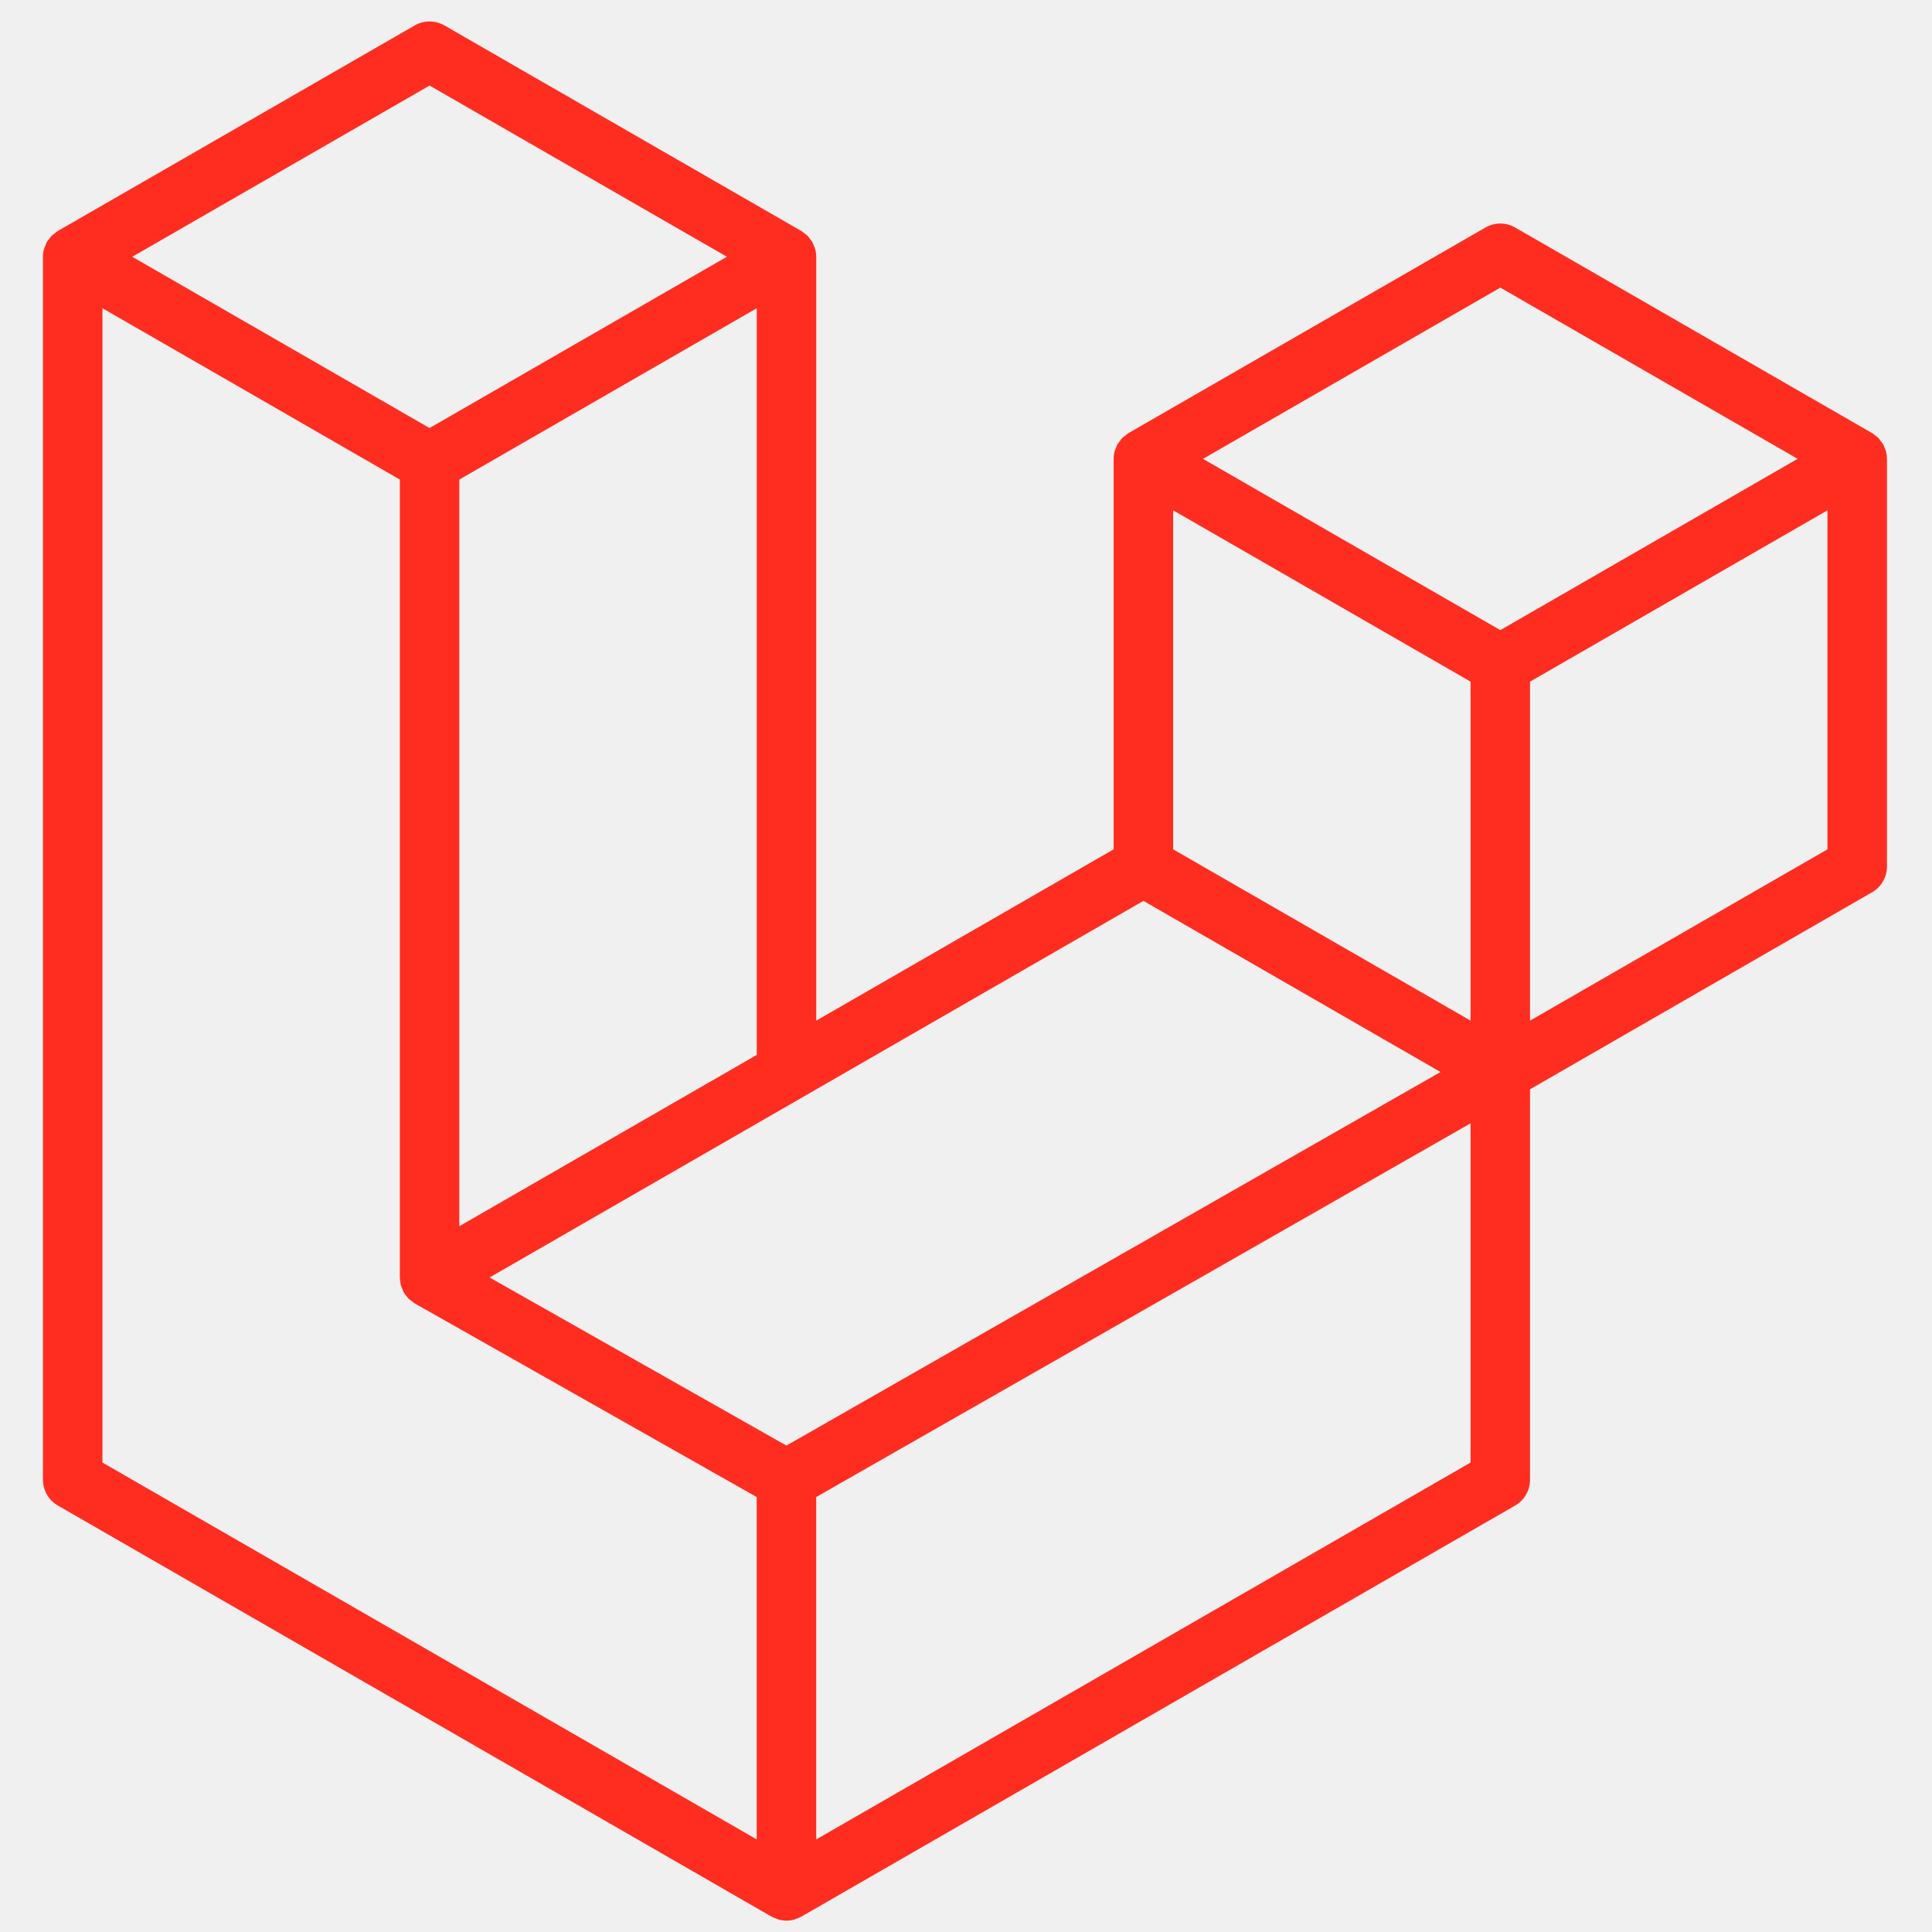
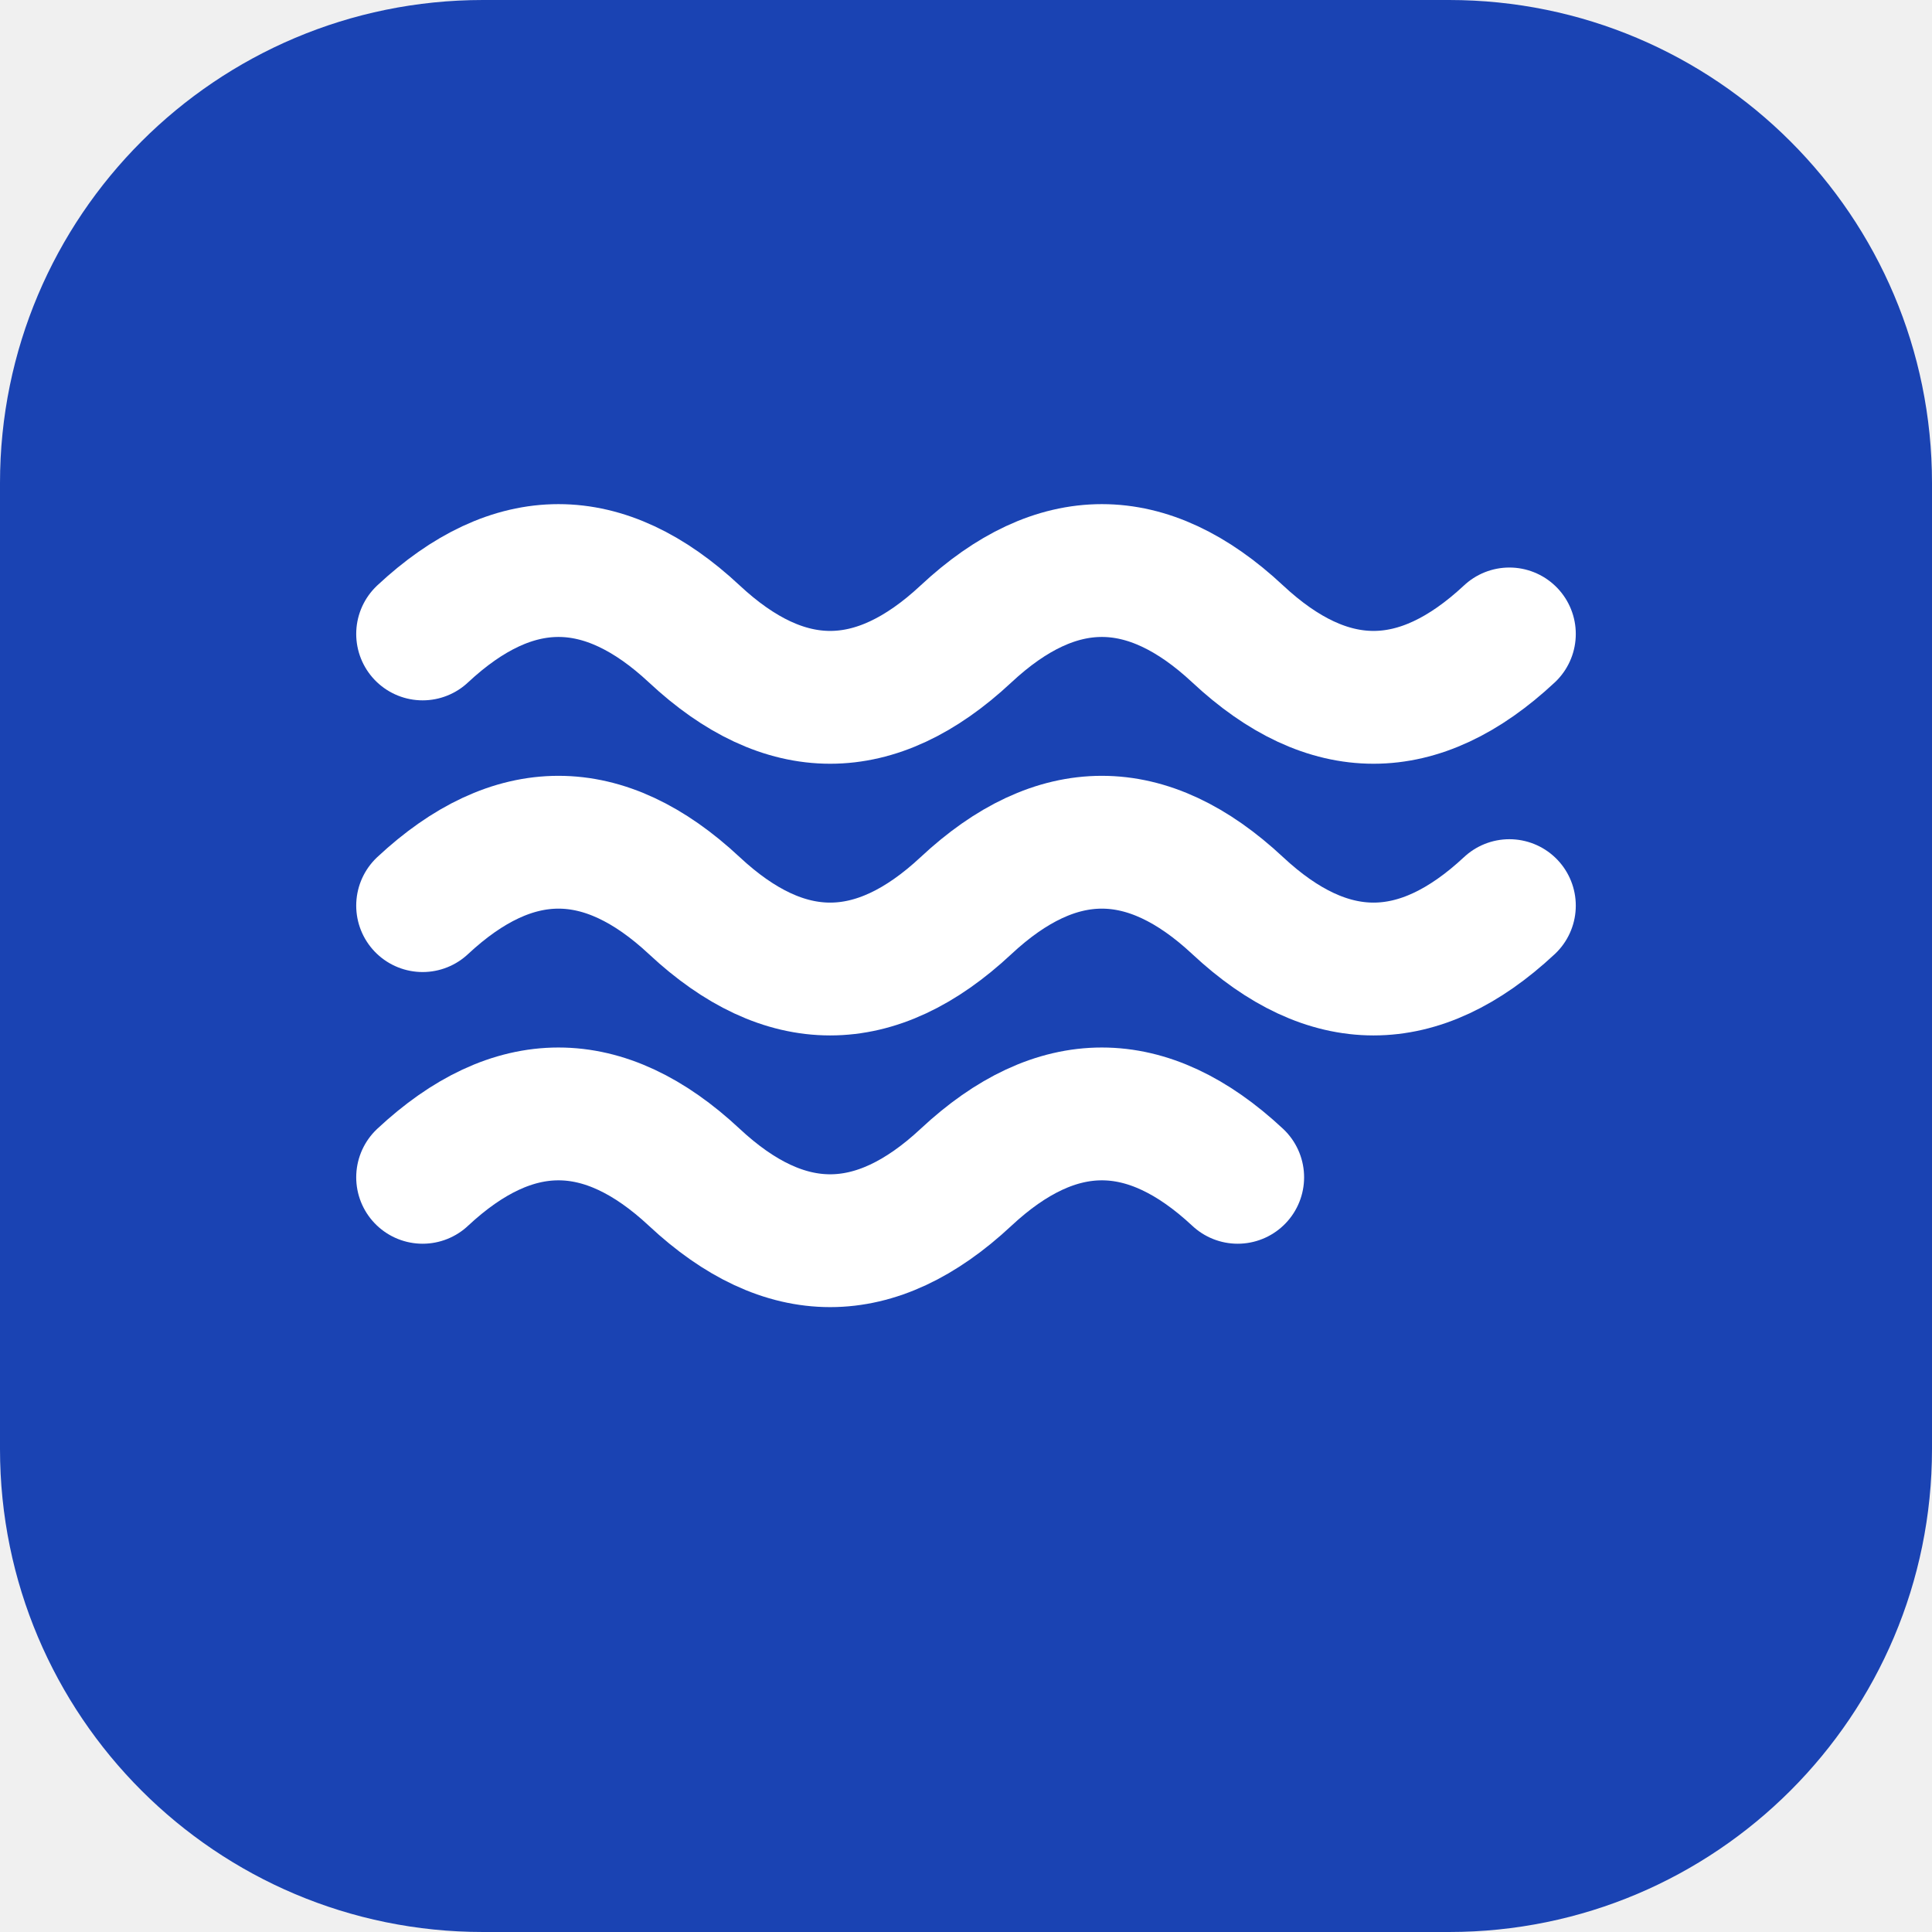
- <svg xmlns="http://www.w3.org/2000/svg" width="166" height="166" viewBox="0 0 166 166" fill="none">
-   <path fill-rule="evenodd" clip-rule="evenodd" d="M162.041 38.759C162.099 38.977 162.129 39.201 162.13 39.426V74.452C162.13 74.902 162.011 75.344 161.786 75.733C161.561 76.122 161.237 76.444 160.847 76.668L131.462 93.594V127.141C131.462 128.054 130.977 128.897 130.186 129.357L68.847 164.683C68.707 164.763 68.554 164.814 68.401 164.868C68.343 164.887 68.289 164.922 68.228 164.938C67.8 165.051 67.349 165.051 66.92 164.938C66.85 164.919 66.786 164.881 66.719 164.855C66.579 164.804 66.432 164.76 66.298 164.683L4.972 129.357C4.583 129.133 4.259 128.81 4.034 128.421C3.808 128.032 3.69 127.591 3.689 127.141L3.689 22.063C3.689 21.834 3.721 21.61 3.779 21.393C3.798 21.32 3.843 21.253 3.868 21.179C3.916 21.045 3.961 20.908 4.031 20.783C4.079 20.7 4.149 20.633 4.206 20.557C4.28 20.454 4.347 20.349 4.433 20.26C4.506 20.186 4.602 20.132 4.685 20.068C4.778 19.992 4.861 19.909 4.966 19.848L35.633 2.185C36.022 1.961 36.462 1.844 36.91 1.844C37.358 1.844 37.798 1.961 38.186 2.185L68.851 19.848H68.857C68.959 19.912 69.045 19.992 69.138 20.065C69.221 20.129 69.313 20.186 69.387 20.257C69.476 20.349 69.54 20.454 69.616 20.557C69.671 20.633 69.744 20.7 69.789 20.783C69.862 20.911 69.904 21.045 69.955 21.179C69.98 21.253 70.025 21.32 70.044 21.396C70.103 21.614 70.133 21.838 70.133 22.063V87.694L95.686 72.974V39.423C95.686 39.2 95.718 38.973 95.775 38.759C95.798 38.683 95.839 38.615 95.865 38.542C95.916 38.408 95.96 38.271 96.031 38.146C96.079 38.063 96.149 37.996 96.203 37.92C96.279 37.818 96.343 37.712 96.433 37.623C96.506 37.549 96.599 37.495 96.681 37.431C96.777 37.355 96.86 37.272 96.962 37.211L127.633 19.548C128.021 19.324 128.461 19.206 128.91 19.206C129.358 19.206 129.798 19.324 130.186 19.548L160.85 37.211C160.959 37.275 161.042 37.355 161.137 37.428C161.217 37.492 161.31 37.549 161.383 37.62C161.473 37.712 161.536 37.818 161.613 37.92C161.67 37.996 161.741 38.063 161.785 38.146C161.859 38.271 161.9 38.408 161.951 38.542C161.98 38.615 162.021 38.683 162.041 38.759ZM157.018 72.974V43.848L146.287 50.028L131.462 58.568V87.694L157.021 72.974H157.018ZM126.354 125.663V96.518L111.771 104.85L70.13 128.626V158.046L126.354 125.663ZM8.801 26.485V125.663L65.018 158.043V128.629L35.649 112L35.64 111.994L35.627 111.988C35.528 111.93 35.445 111.847 35.353 111.777C35.273 111.713 35.18 111.662 35.11 111.592L35.104 111.582C35.021 111.502 34.963 111.403 34.893 111.314C34.829 111.228 34.753 111.154 34.702 111.065L34.699 111.055C34.641 110.96 34.606 110.845 34.565 110.736C34.523 110.64 34.469 110.551 34.443 110.449C34.411 110.328 34.405 110.197 34.392 110.072C34.379 109.976 34.354 109.881 34.354 109.785V109.778V41.205L19.532 32.662L8.801 26.485ZM36.913 7.35L11.364 22.063L36.907 36.777L62.453 22.06L36.907 7.35H36.913ZM50.2 99.174L65.022 90.637V26.485L54.291 32.665L39.466 41.205V105.357L50.2 99.174ZM128.91 24.713L103.363 39.426L128.91 54.14L154.453 39.423L128.91 24.713ZM126.354 58.568L111.529 50.028L100.798 43.848V72.974L115.619 81.511L126.354 87.694V58.568ZM67.571 124.205L105.042 102.803L123.772 92.109L98.245 77.405L68.854 94.334L42.066 109.762L67.571 124.205Z" fill="#FF2D20" />
+ <svg xmlns="http://www.w3.org/2000/svg" viewBox="0 0 32 32">
+   <rect width="32" height="32" rx="8" fill="#1a43b3" />
+   <path d="M7 10.5c1.5-1.4 3-1.4 4.5 0s3 1.4 4.5 0 3-1.4 4.5 0 3 1.4 4.5 0M7 15c1.5-1.4 3-1.4 4.5 0s3 1.4 4.5 0 3-1.4 4.5 0 3 1.4 4.5 0M7 19.5c1.5-1.4 3-1.4 4.5 0s3 1.4 4.5 0 3-1.4 4.5 0" fill="none" stroke="#fff" stroke-width="2.2" stroke-linecap="round" />
</svg>
